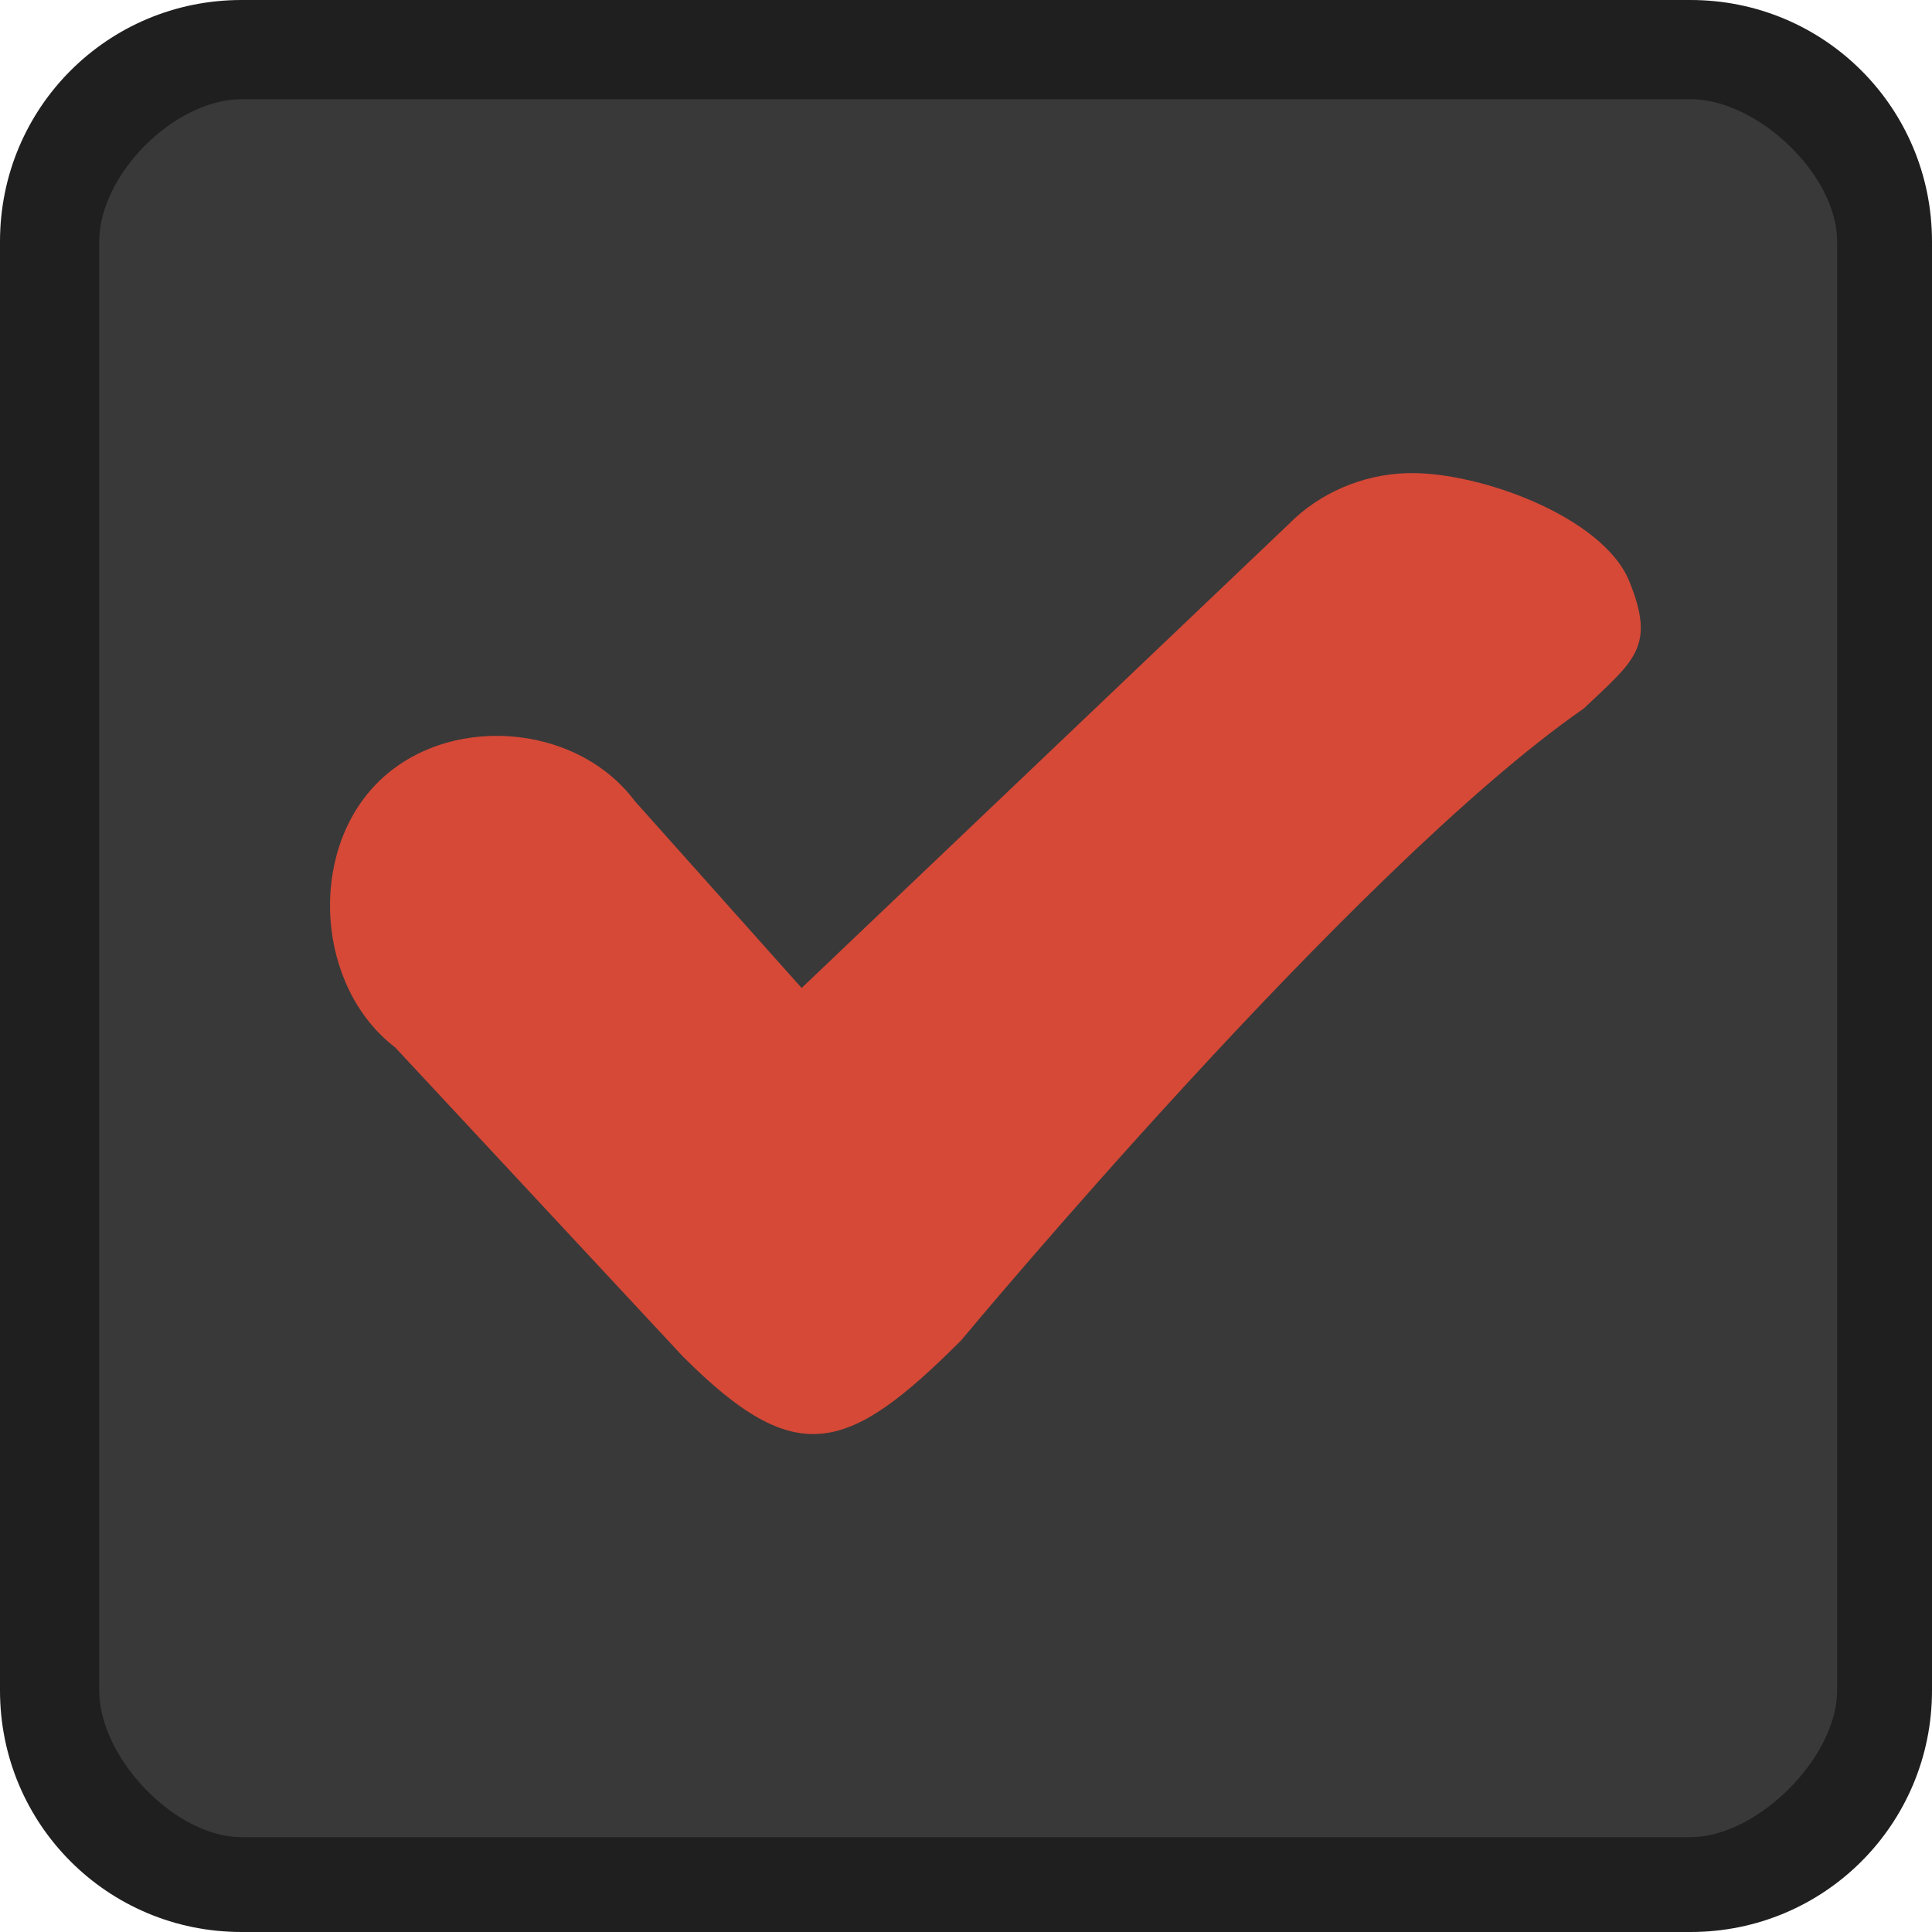
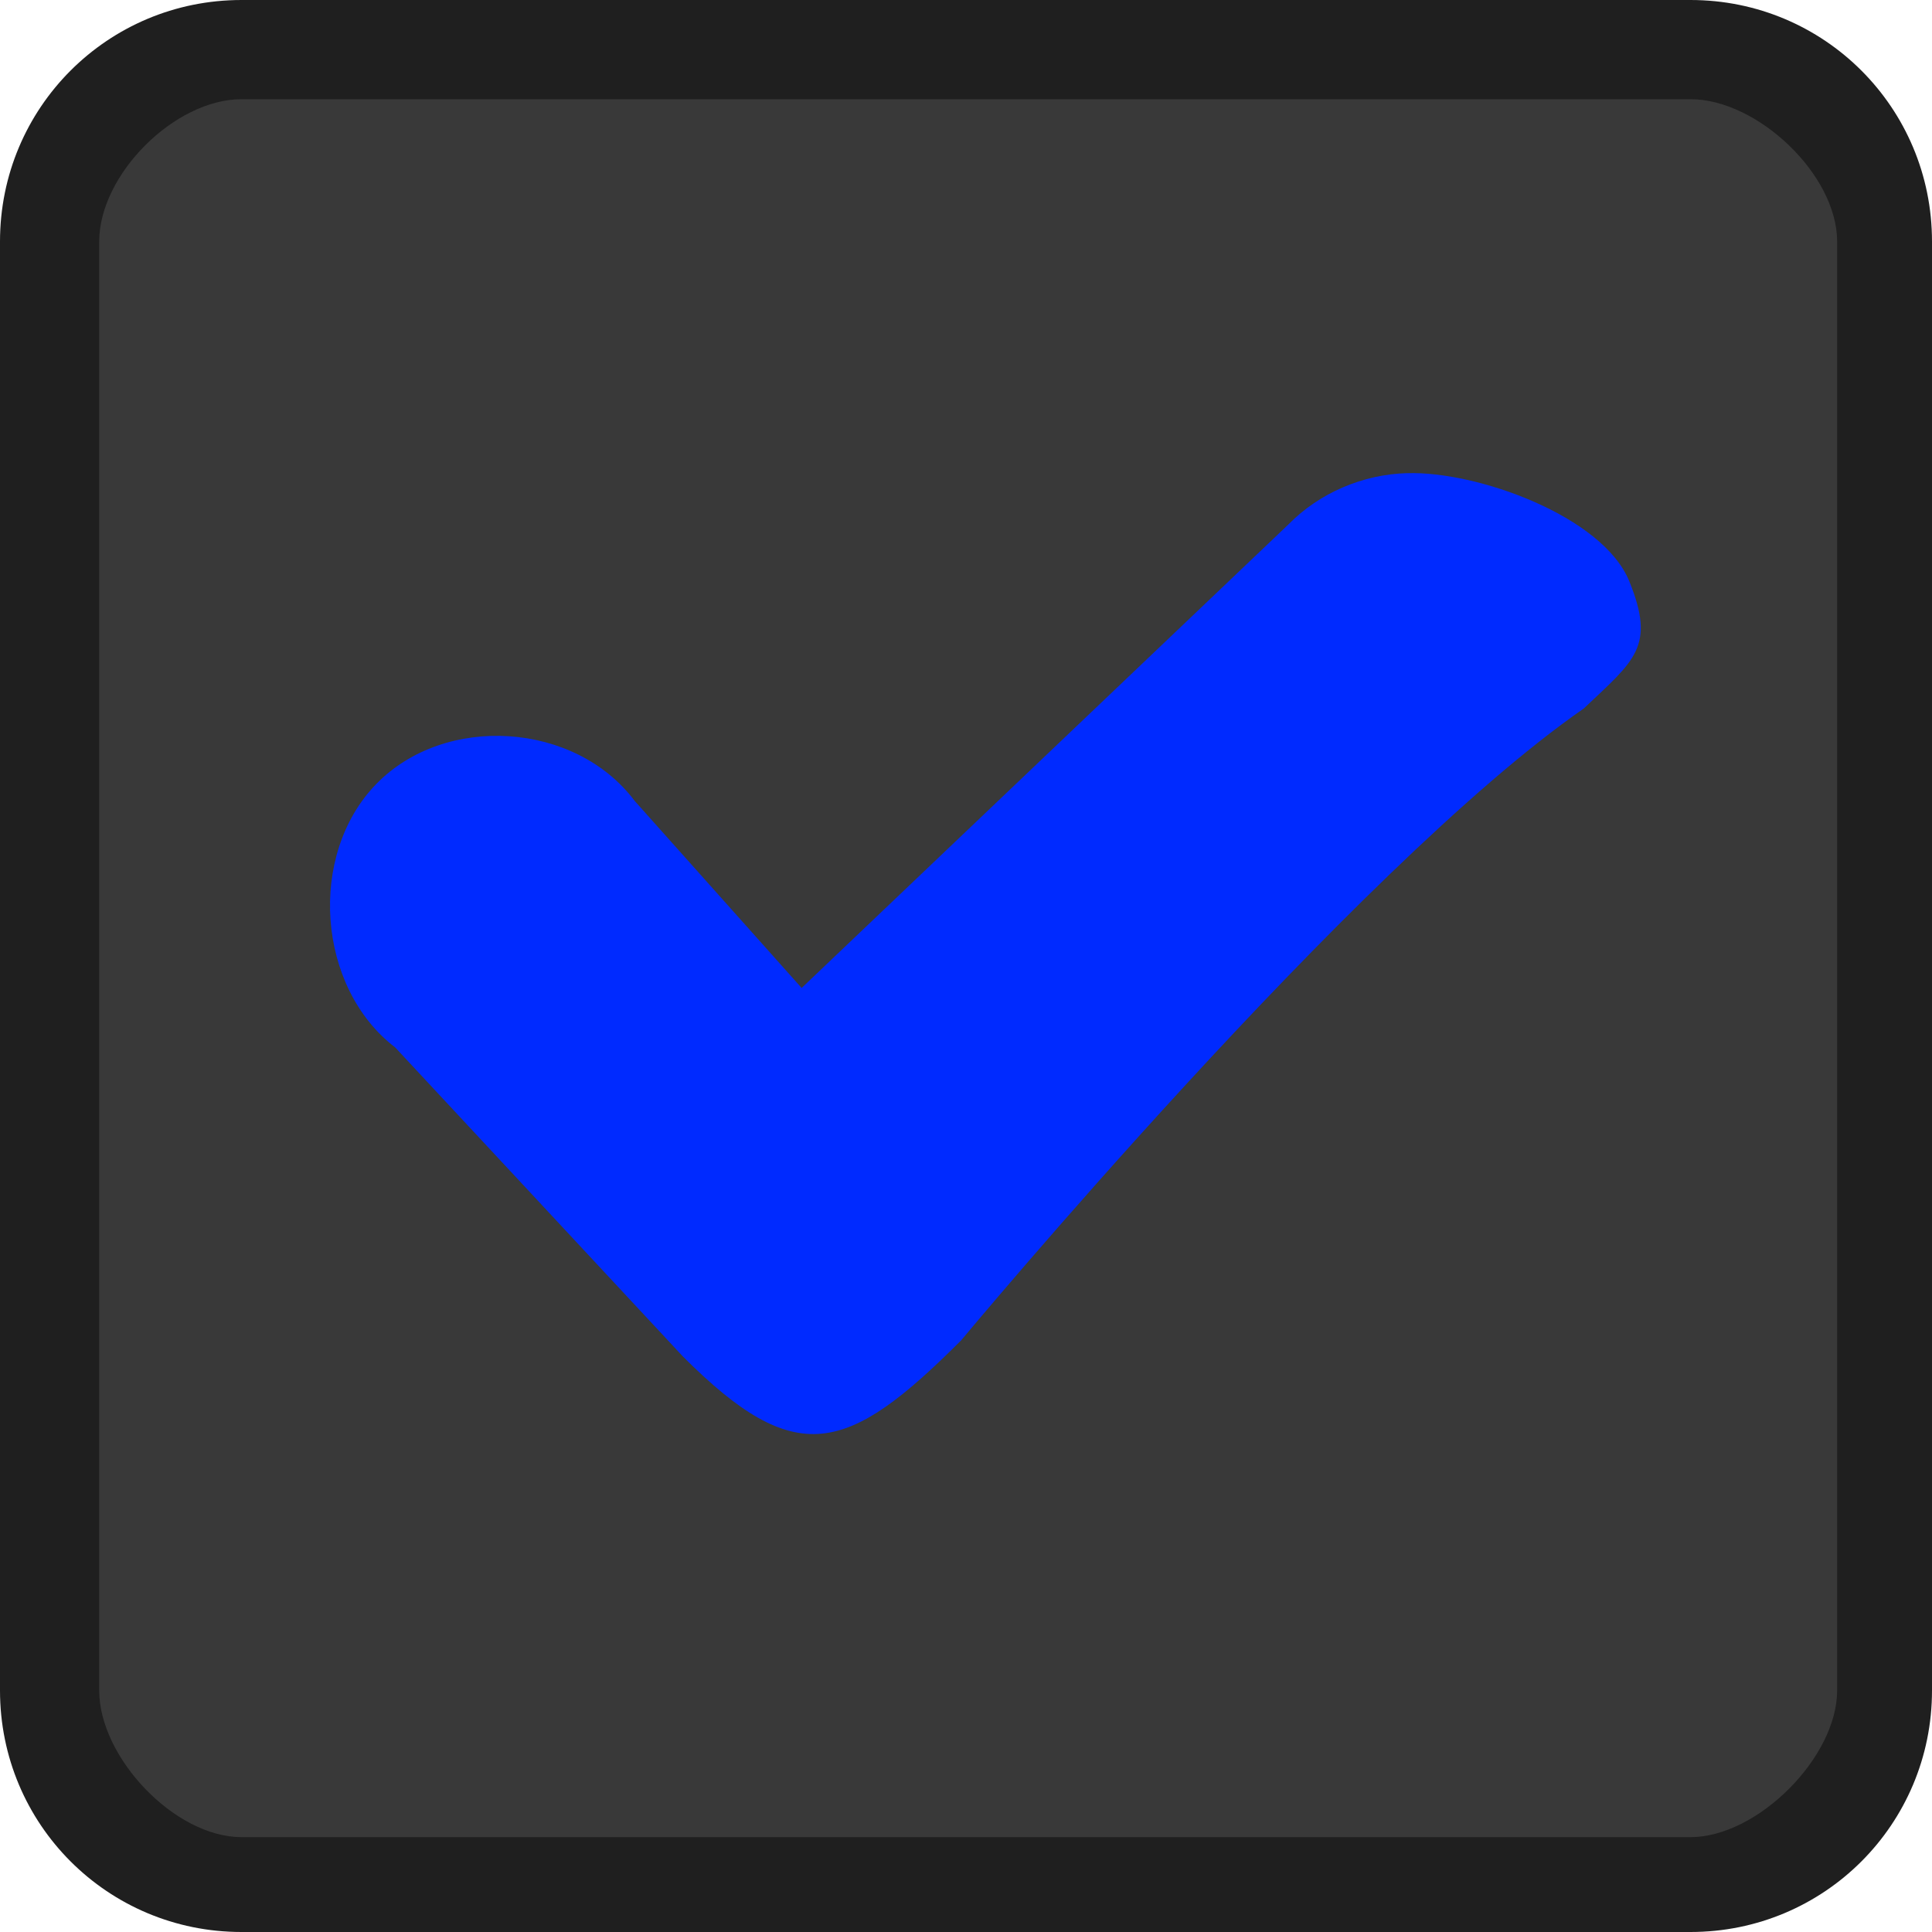
<svg xmlns="http://www.w3.org/2000/svg" viewBox="0 0 40 40">
  <g transform="translate(0 -1012.362)">
    <rect width="37.054" x="1.429" y="1013.791" rx="1" height="37.054" style="fill:#393939" />
    <path style="fill:#1f1f1f" d="m 5,1012.362 c -2.77,0 -5,2.23 -5,5 l 0,30 c 0,2.77 2.23,5 5,5 l 30,0 c 2.77,0 5,-2.23 5,-5 l 0,-30 c 0,-2.77 -2.23,-5 -5,-5 z m 0,2.054 30,0 c 1.385,0 3.036,1.561 3.036,2.946 l 0,30 c 0,1.385 -1.651,3.036 -3.036,3.036 l -30,0 c -1.385,0 -2.946,-1.651 -2.946,-3.036 l 0,-30 c 0,-1.385 1.561,-2.946 2.946,-2.946 z" />
-     <path style="fill:#d64937;line-height:normal;color:#000" d="m 29.134,1022.158 c -0.915,0.025 -1.818,0.406 -2.464,1.067 l -10.073,9.592 -3.456,-3.872 c -1.23,-1.64 -3.926,-1.816 -5.352,-0.35 -1.425,1.466 -1.228,4.213 0.392,5.452 l 5.958,6.4 c 2.342,2.342 3.398,2.029 5.762,-0.336 0,0 8.126,-9.776 12.889,-13.08 1.053,-0.998 1.492,-1.276 0.944,-2.631 -0.548,-1.355 -3.165,-2.29 -4.602,-2.241 z" />
+     <path style="fill:#002aff;line-height:normal;color:#000" d="m 29.134,1022.158 c -0.915,0.025 -1.818,0.406 -2.464,1.067 l -10.073,9.592 -3.456,-3.872 c -1.23,-1.64 -3.926,-1.816 -5.352,-0.35 -1.425,1.466 -1.228,4.213 0.392,5.452 l 5.958,6.4 c 2.342,2.342 3.398,2.029 5.762,-0.336 0,0 8.126,-9.776 12.889,-13.08 1.053,-0.998 1.492,-1.276 0.944,-2.631 -0.548,-1.355 -3.165,-2.29 -4.602,-2.241 z" />
  </g>
</svg>
